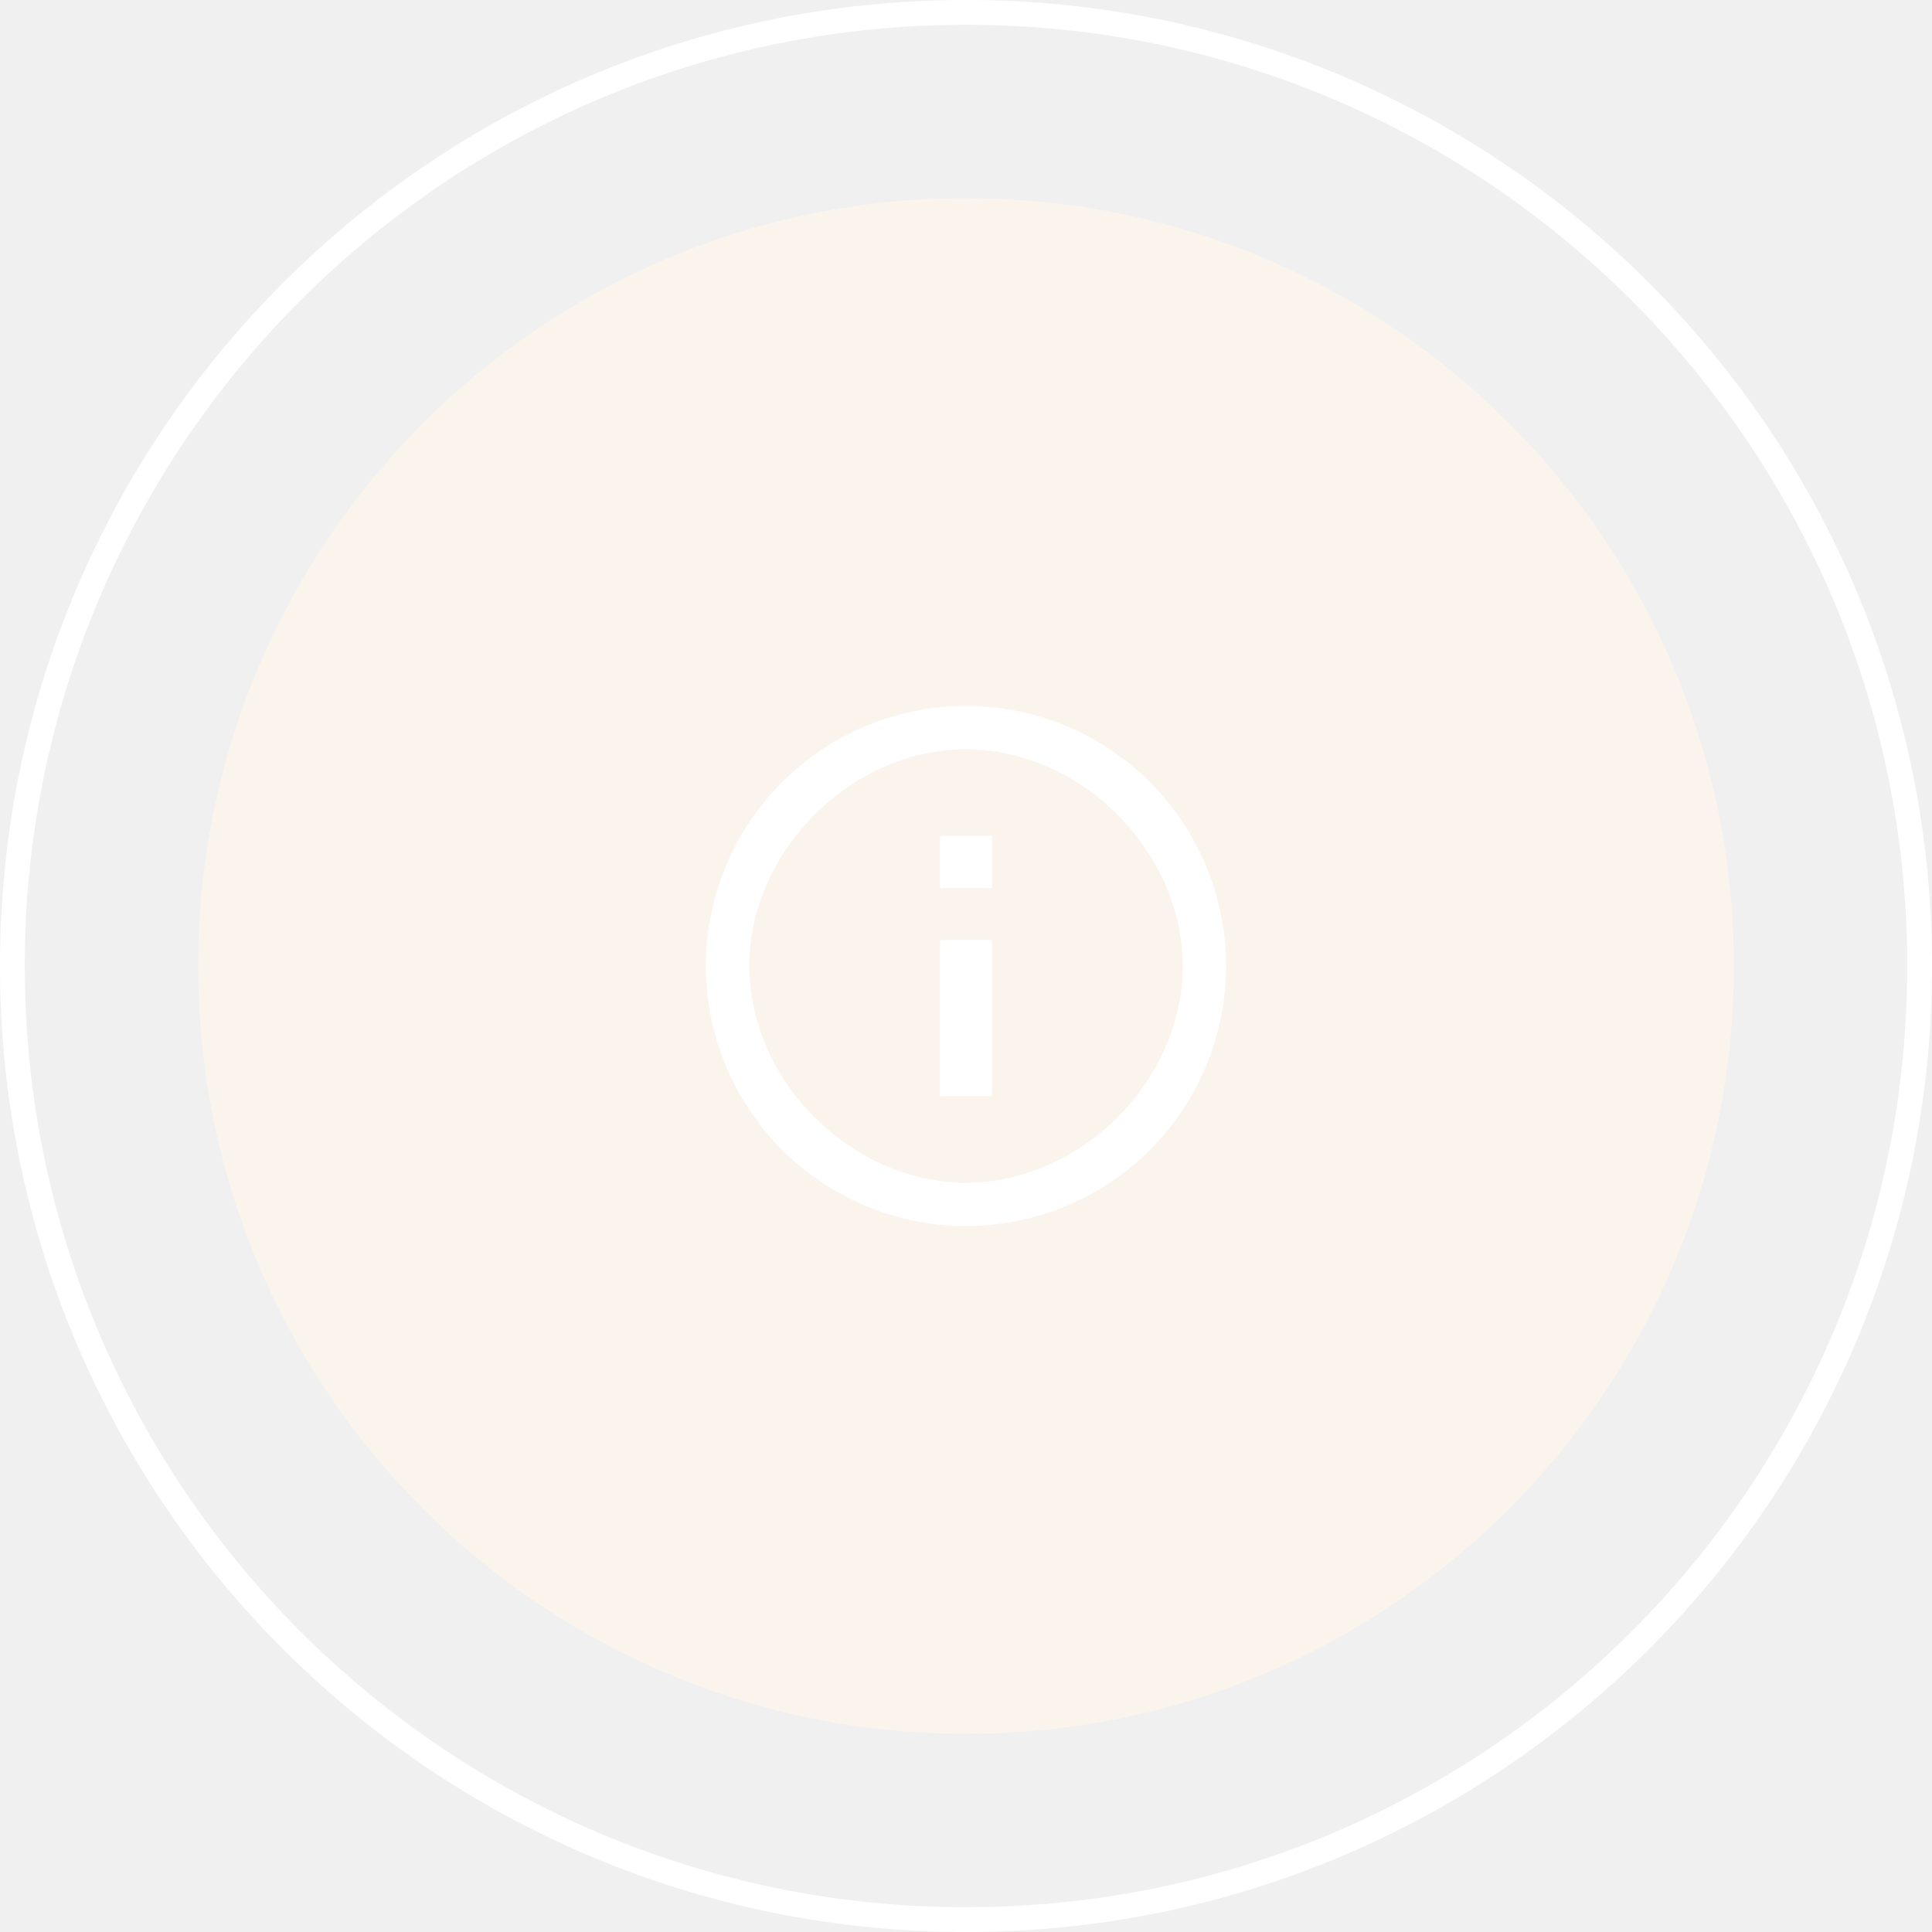
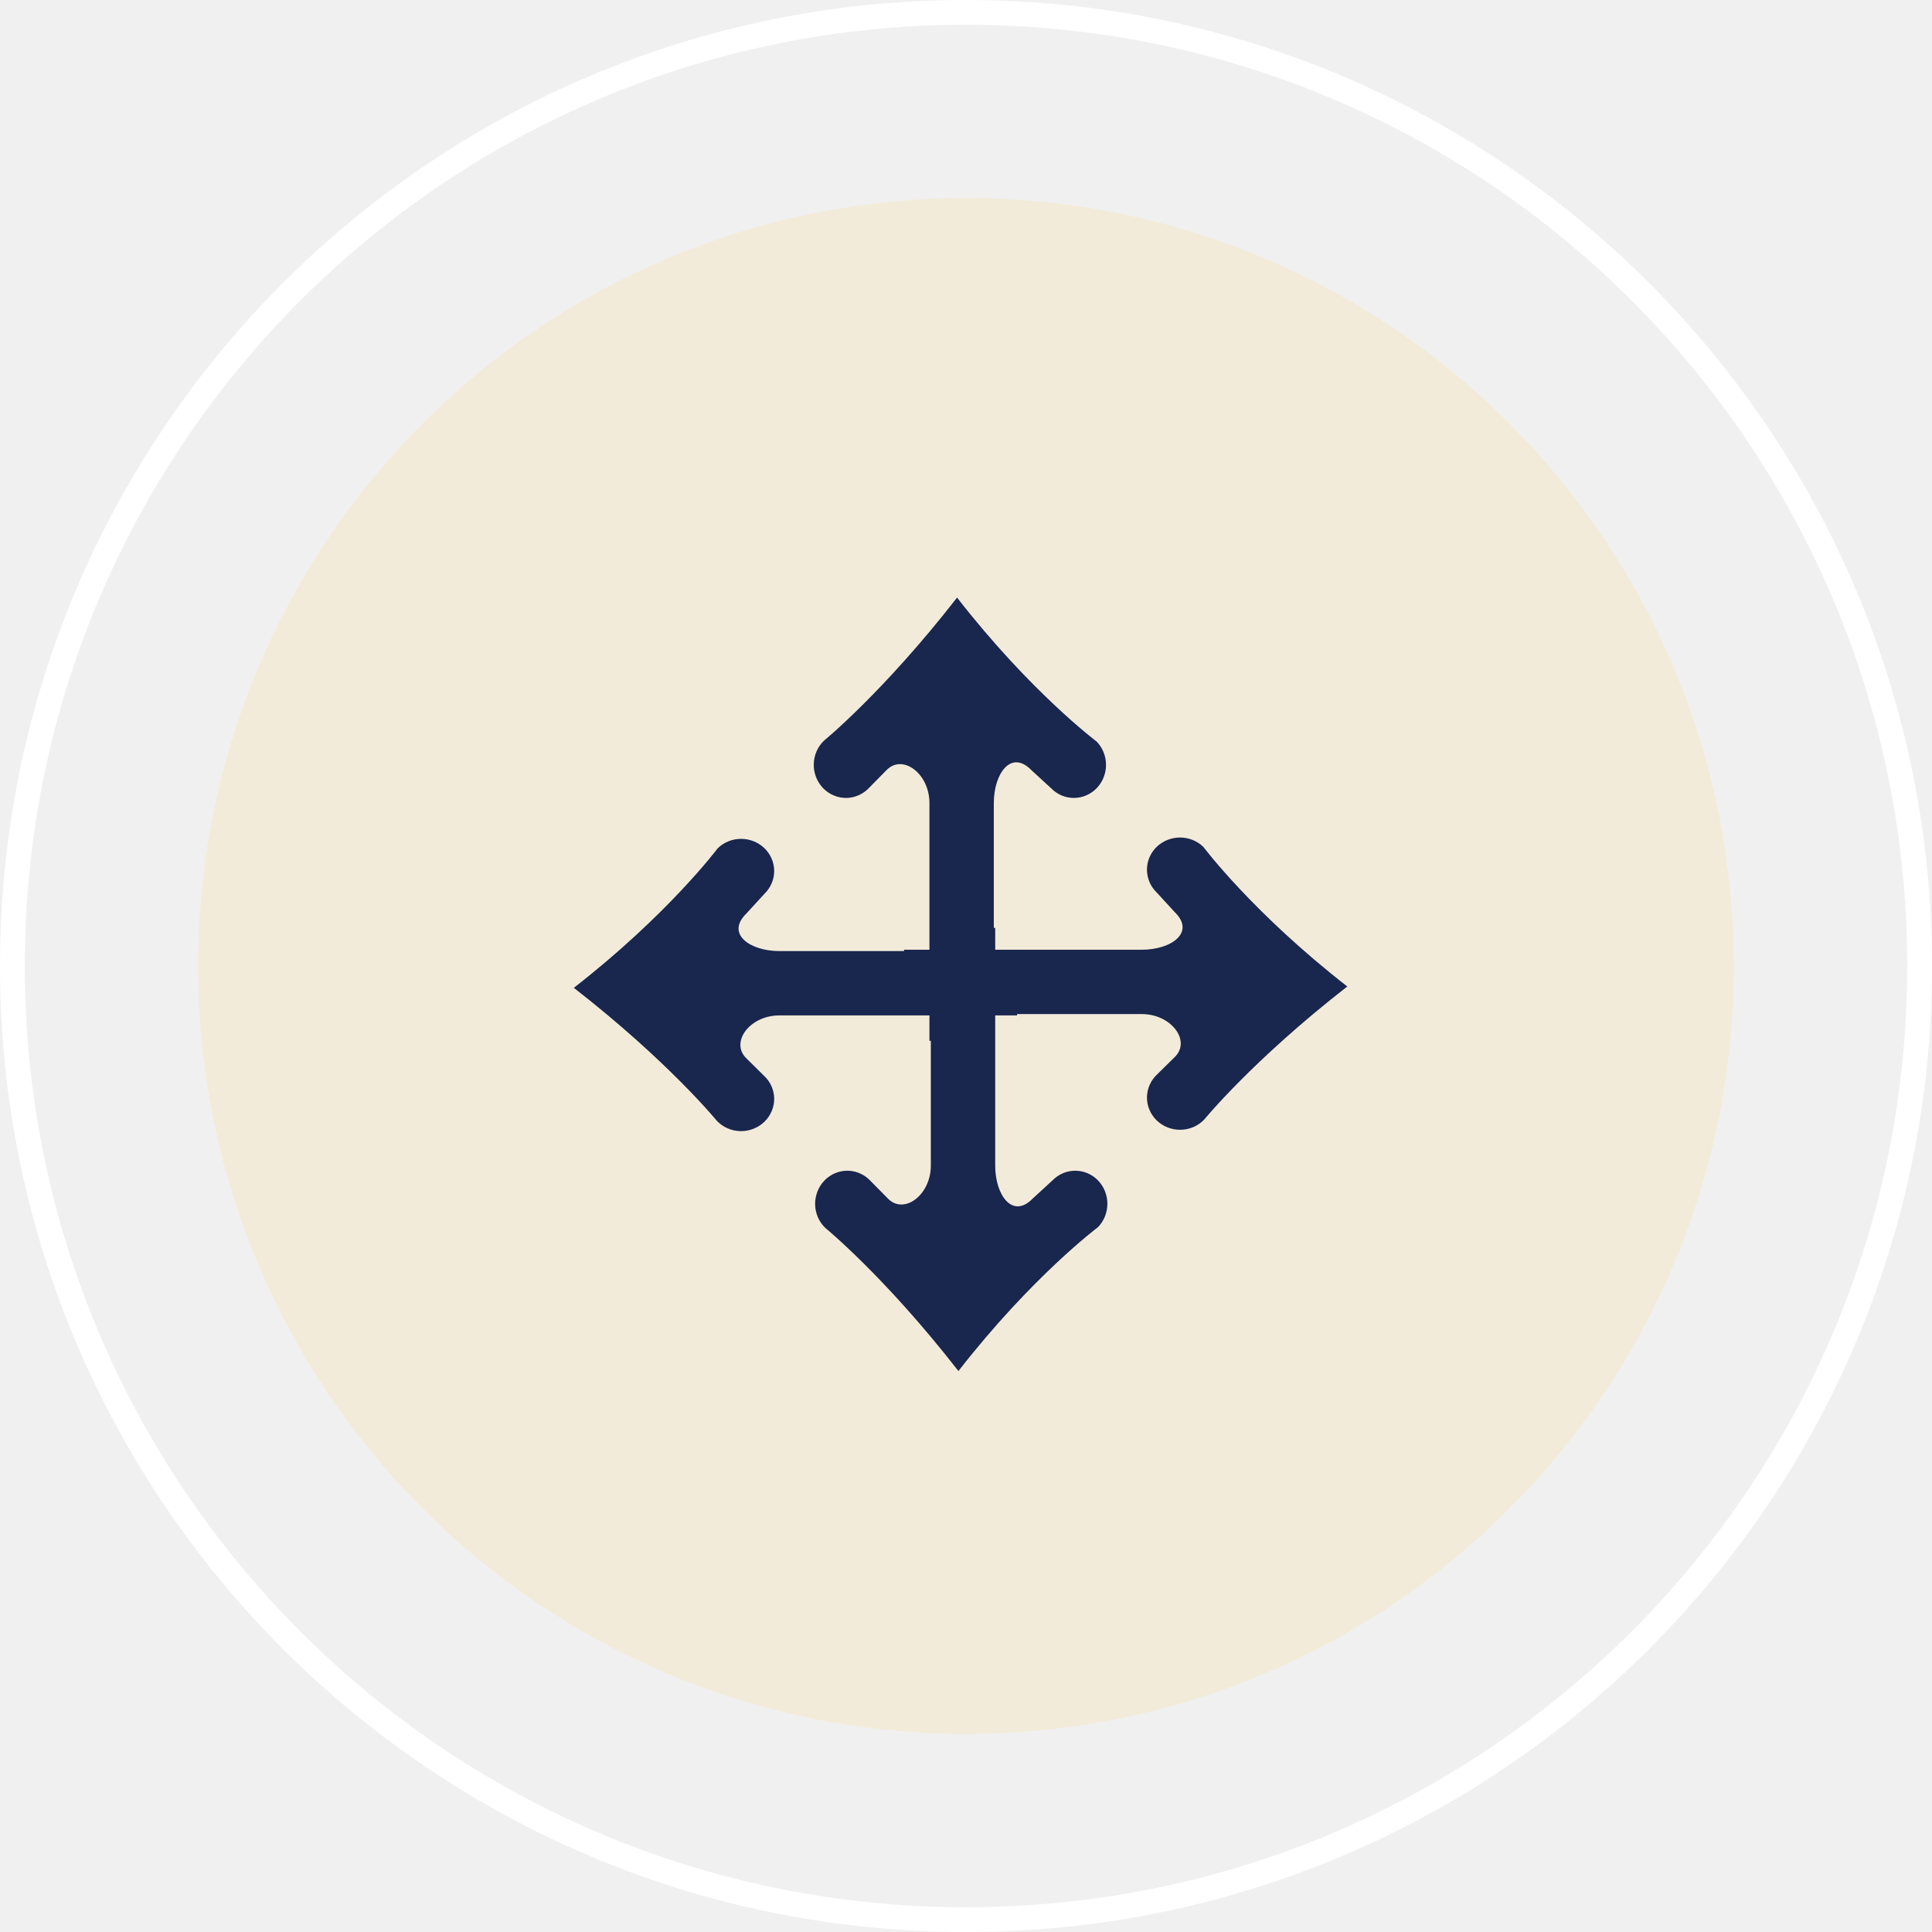
<svg xmlns="http://www.w3.org/2000/svg" width="78" height="78" viewBox="0 0 78 78" fill="none">
-   <rect x="0.5" y="0.5" width="77" height="77" rx="38.5" stroke="white" />
-   <circle cx="39" cy="39" r="31" fill="#FFF7EB" fill-opacity="0.68" />
-   <path d="M37.95 35.85H40.05V33.75H37.95M39 47.75C34.37 47.75 30.25 43.63 30.25 39C30.25 34.37 34.37 30.25 39 30.25C43.631 30.25 47.75 34.37 47.75 39C47.75 43.63 43.631 47.75 39 47.75ZM39 28.5C37.621 28.5 36.256 28.772 34.982 29.299C33.708 29.827 32.551 30.6 31.576 31.575C29.607 33.544 28.5 36.215 28.5 39C28.5 41.785 29.607 44.456 31.576 46.425C32.551 47.4 33.708 48.173 34.982 48.701C36.256 49.228 37.621 49.5 39 49.5C41.785 49.5 44.456 48.394 46.425 46.425C48.394 44.456 49.5 41.785 49.5 39C49.5 37.621 49.229 36.256 48.701 34.982C48.173 33.708 47.4 32.55 46.425 31.575C45.45 30.6 44.292 29.827 43.018 29.299C41.745 28.772 40.379 28.5 39 28.5ZM37.95 44.25H40.05V37.95H37.95V44.25Z" fill="white" />
+   <rect x="0.5" y="0.5" width="77" height="77" rx="38.5" stroke="#FFFFFF" />
+   <circle cx="39" cy="39" r="31" fill="#F3EBD9" />
+   <path transform="translate(23.167 24.126)" d="M15.472 0C18.442 3.817 21.106 5.811 21.106 5.811C21.349 6.061 21.486 6.4 21.486 6.753C21.486 7.107 21.35 7.448 21.106 7.698C20.863 7.948 20.532 8.089 20.188 8.089C19.843 8.089 19.513 7.948 19.27 7.698L18.472 6.966C17.653 6.125 16.956 7.104 16.956 8.294L16.956 13.334L17.012 13.334L17.012 14.217L22.934 14.217C24.123 14.217 25.103 13.52 24.262 12.701L23.529 11.903C23.279 11.66 23.139 11.329 23.139 10.984C23.139 10.64 23.279 10.31 23.529 10.066C23.78 9.823 24.121 9.687 24.475 9.687C24.828 9.687 25.167 9.824 25.417 10.066C25.42 10.071 27.414 12.733 31.227 15.701C27.411 18.671 25.451 21.073 25.451 21.073C25.329 21.201 25.182 21.303 25.019 21.374C24.855 21.445 24.677 21.483 24.498 21.486C24.319 21.489 24.141 21.457 23.975 21.392C23.808 21.326 23.656 21.229 23.529 21.105C23.403 20.982 23.303 20.834 23.236 20.673C23.169 20.511 23.136 20.338 23.139 20.164C23.142 19.99 23.182 19.817 23.255 19.658C23.328 19.499 23.432 19.355 23.564 19.236L24.262 18.549C24.93 17.899 24.123 16.816 22.934 16.815L17.894 16.815L17.894 16.869L17.012 16.869L17.012 22.934C17.012 24.123 17.709 25.103 18.527 24.262L19.324 23.53C19.568 23.28 19.899 23.139 20.243 23.139C20.587 23.139 20.919 23.28 21.162 23.53C21.405 23.781 21.541 24.121 21.541 24.475C21.541 24.828 21.405 25.167 21.162 25.417C21.162 25.417 18.497 27.411 15.527 31.227C12.557 27.411 10.155 25.451 10.155 25.451C10.028 25.329 9.925 25.182 9.854 25.019C9.784 24.855 9.744 24.677 9.741 24.498C9.738 24.319 9.772 24.141 9.837 23.975C9.902 23.808 9.999 23.657 10.122 23.53C10.245 23.404 10.393 23.303 10.555 23.236C10.716 23.169 10.889 23.136 11.063 23.139C11.238 23.142 11.411 23.182 11.57 23.255C11.729 23.328 11.873 23.433 11.991 23.564L12.68 24.262C13.329 24.929 14.413 24.123 14.413 22.934L14.413 17.895L14.357 17.895L14.357 16.869L8.294 16.869C7.104 16.869 6.298 17.953 6.966 18.602L7.664 19.291C7.795 19.41 7.9 19.553 7.973 19.712C8.046 19.871 8.086 20.044 8.089 20.219C8.092 20.393 8.058 20.566 7.991 20.727C7.924 20.889 7.824 21.037 7.697 21.16C7.571 21.283 7.419 21.38 7.253 21.445C7.087 21.511 6.909 21.544 6.729 21.541C6.55 21.538 6.373 21.499 6.209 21.428C6.045 21.357 5.898 21.254 5.776 21.127C5.776 21.127 3.817 18.725 0 15.755C3.803 12.795 5.796 10.139 5.81 10.12C6.06 9.877 6.399 9.741 6.753 9.741C7.107 9.741 7.447 9.877 7.697 10.12C7.947 10.364 8.089 10.695 8.089 11.039C8.089 11.383 7.947 11.714 7.697 11.958L6.966 12.756C6.125 13.574 7.104 14.27 8.294 14.271L13.333 14.271L13.333 14.217L14.357 14.217L14.357 8.294C14.357 7.104 13.274 6.298 12.624 6.966L11.937 7.664C11.818 7.795 11.674 7.9 11.515 7.973C11.355 8.046 11.183 8.086 11.009 8.089C10.835 8.092 10.662 8.058 10.5 7.991C10.338 7.924 10.191 7.825 10.067 7.698C9.944 7.571 9.847 7.419 9.781 7.253C9.716 7.087 9.683 6.909 9.687 6.729C9.69 6.55 9.728 6.373 9.799 6.209C9.87 6.045 9.972 5.898 10.1 5.776C10.1 5.776 12.502 3.817 15.472 0Z" fill="#19264E" />
</svg>
